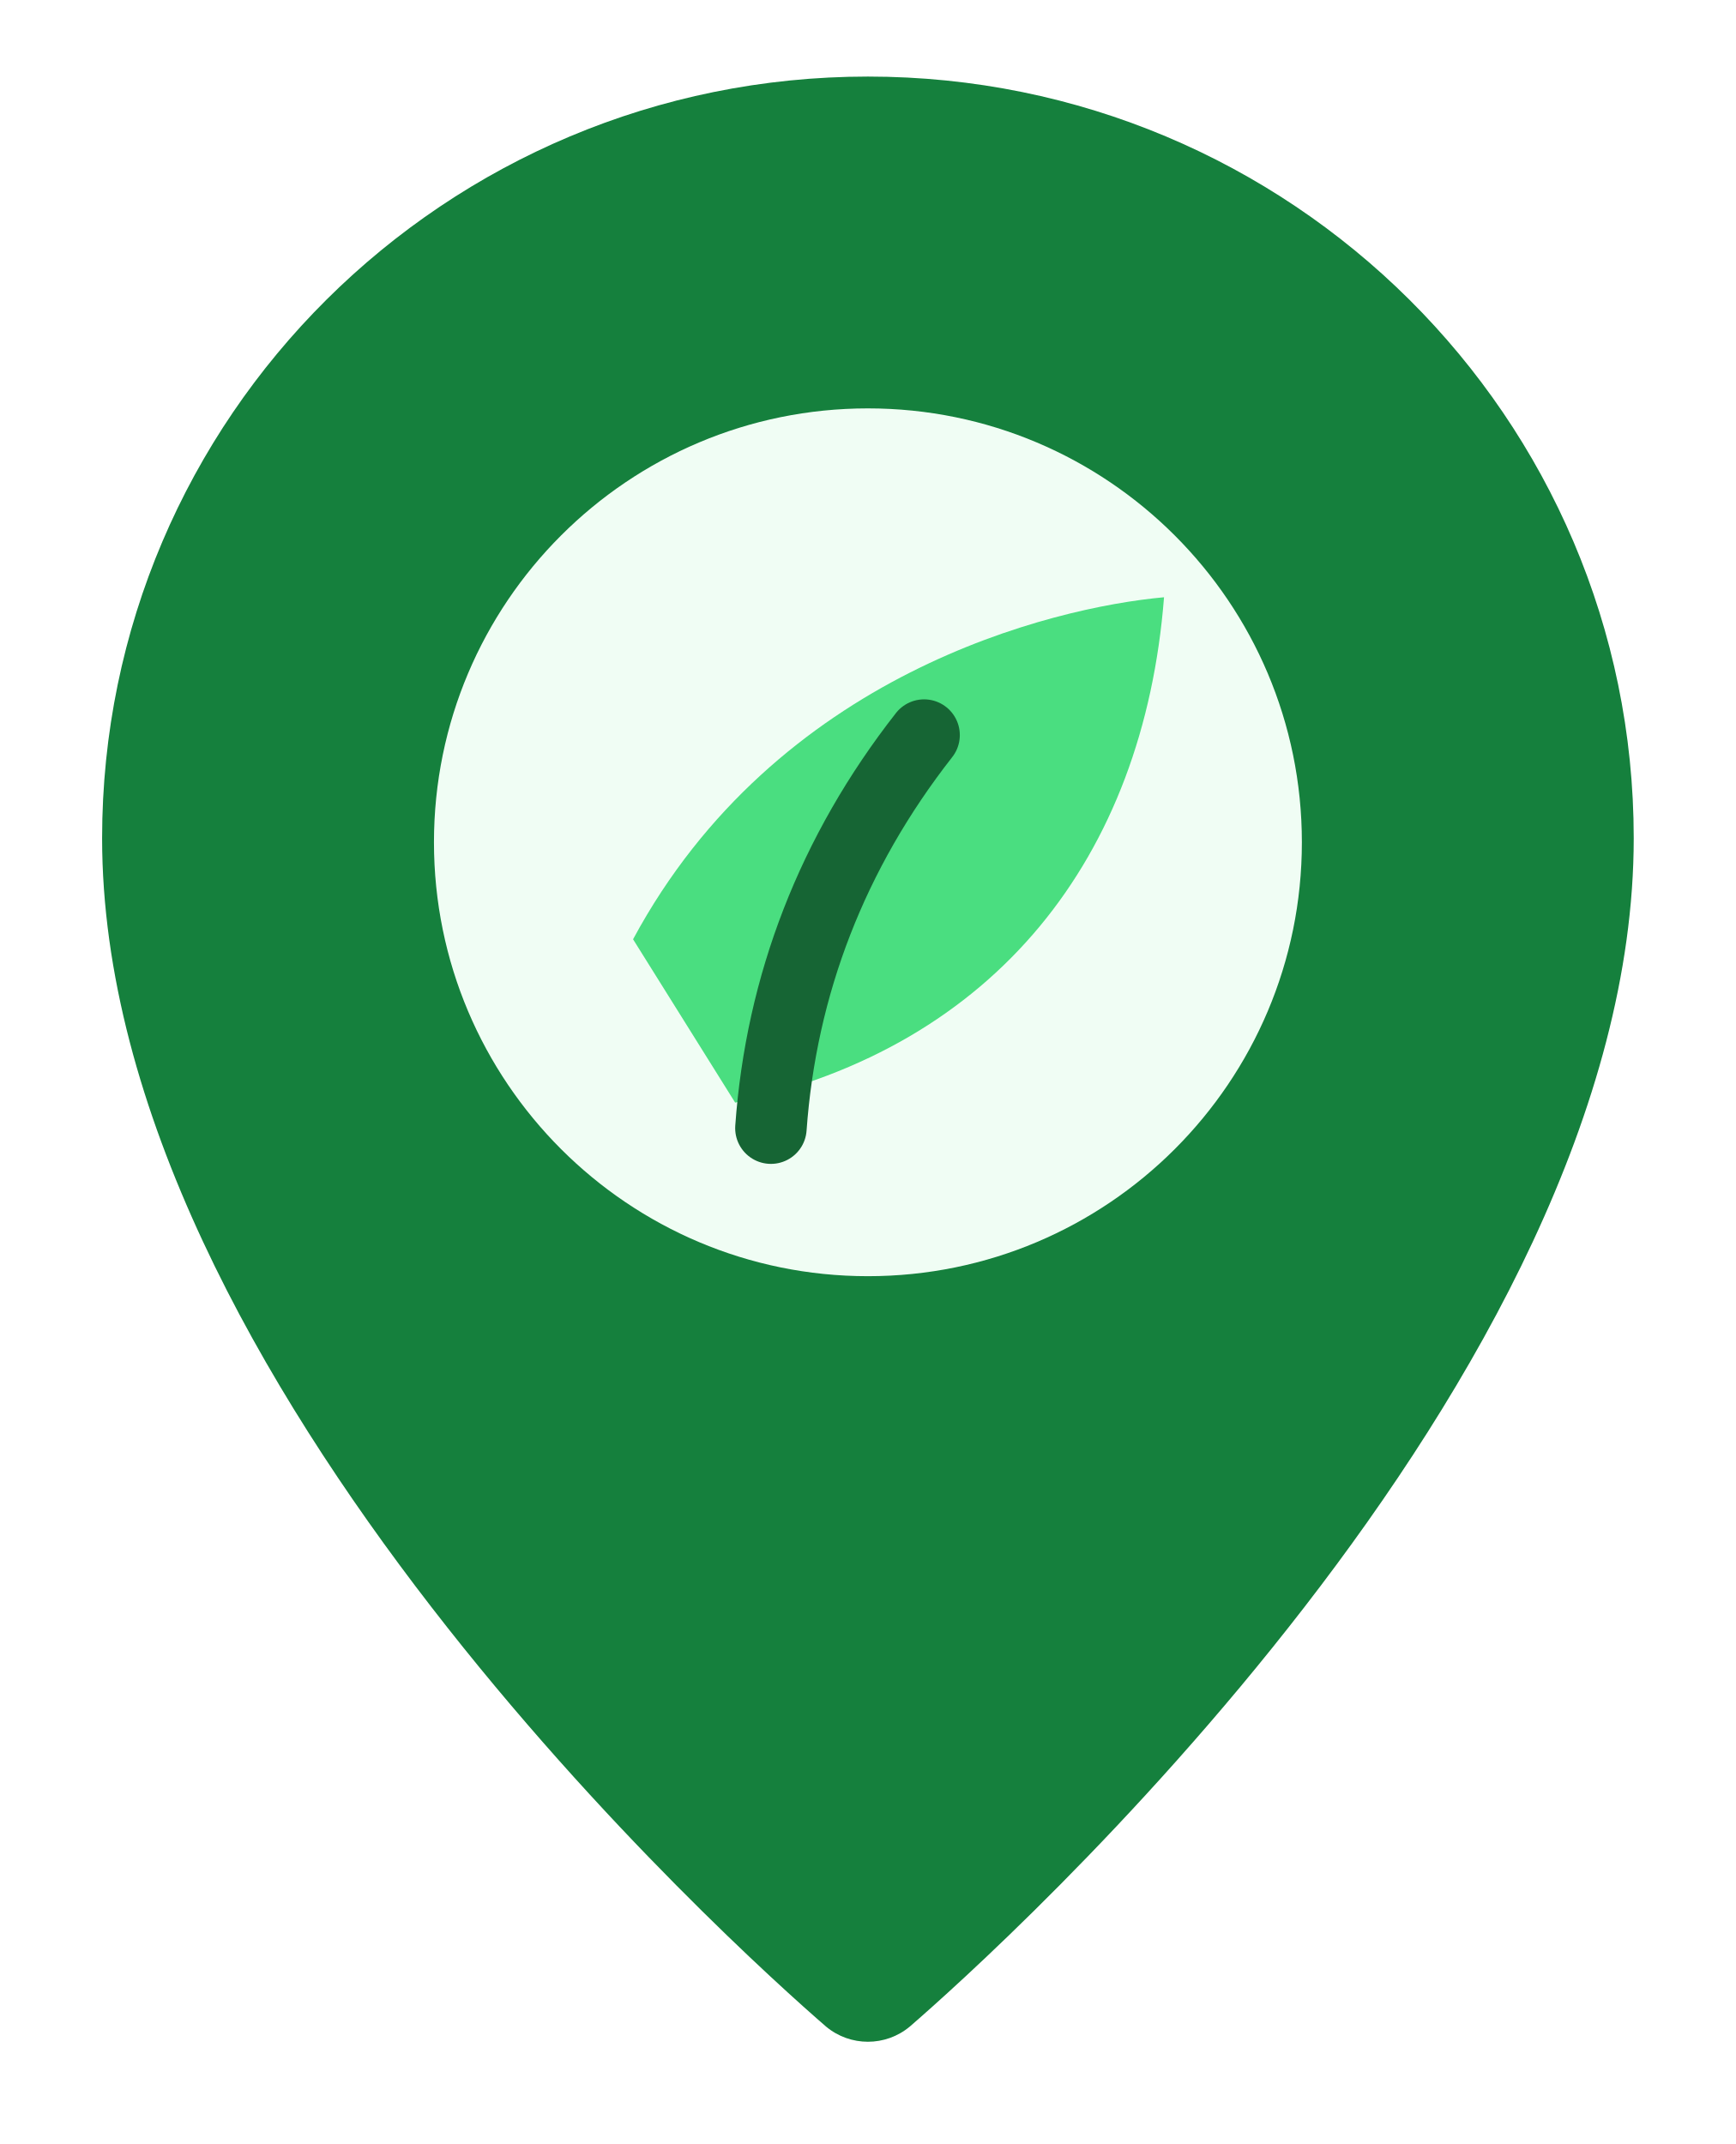
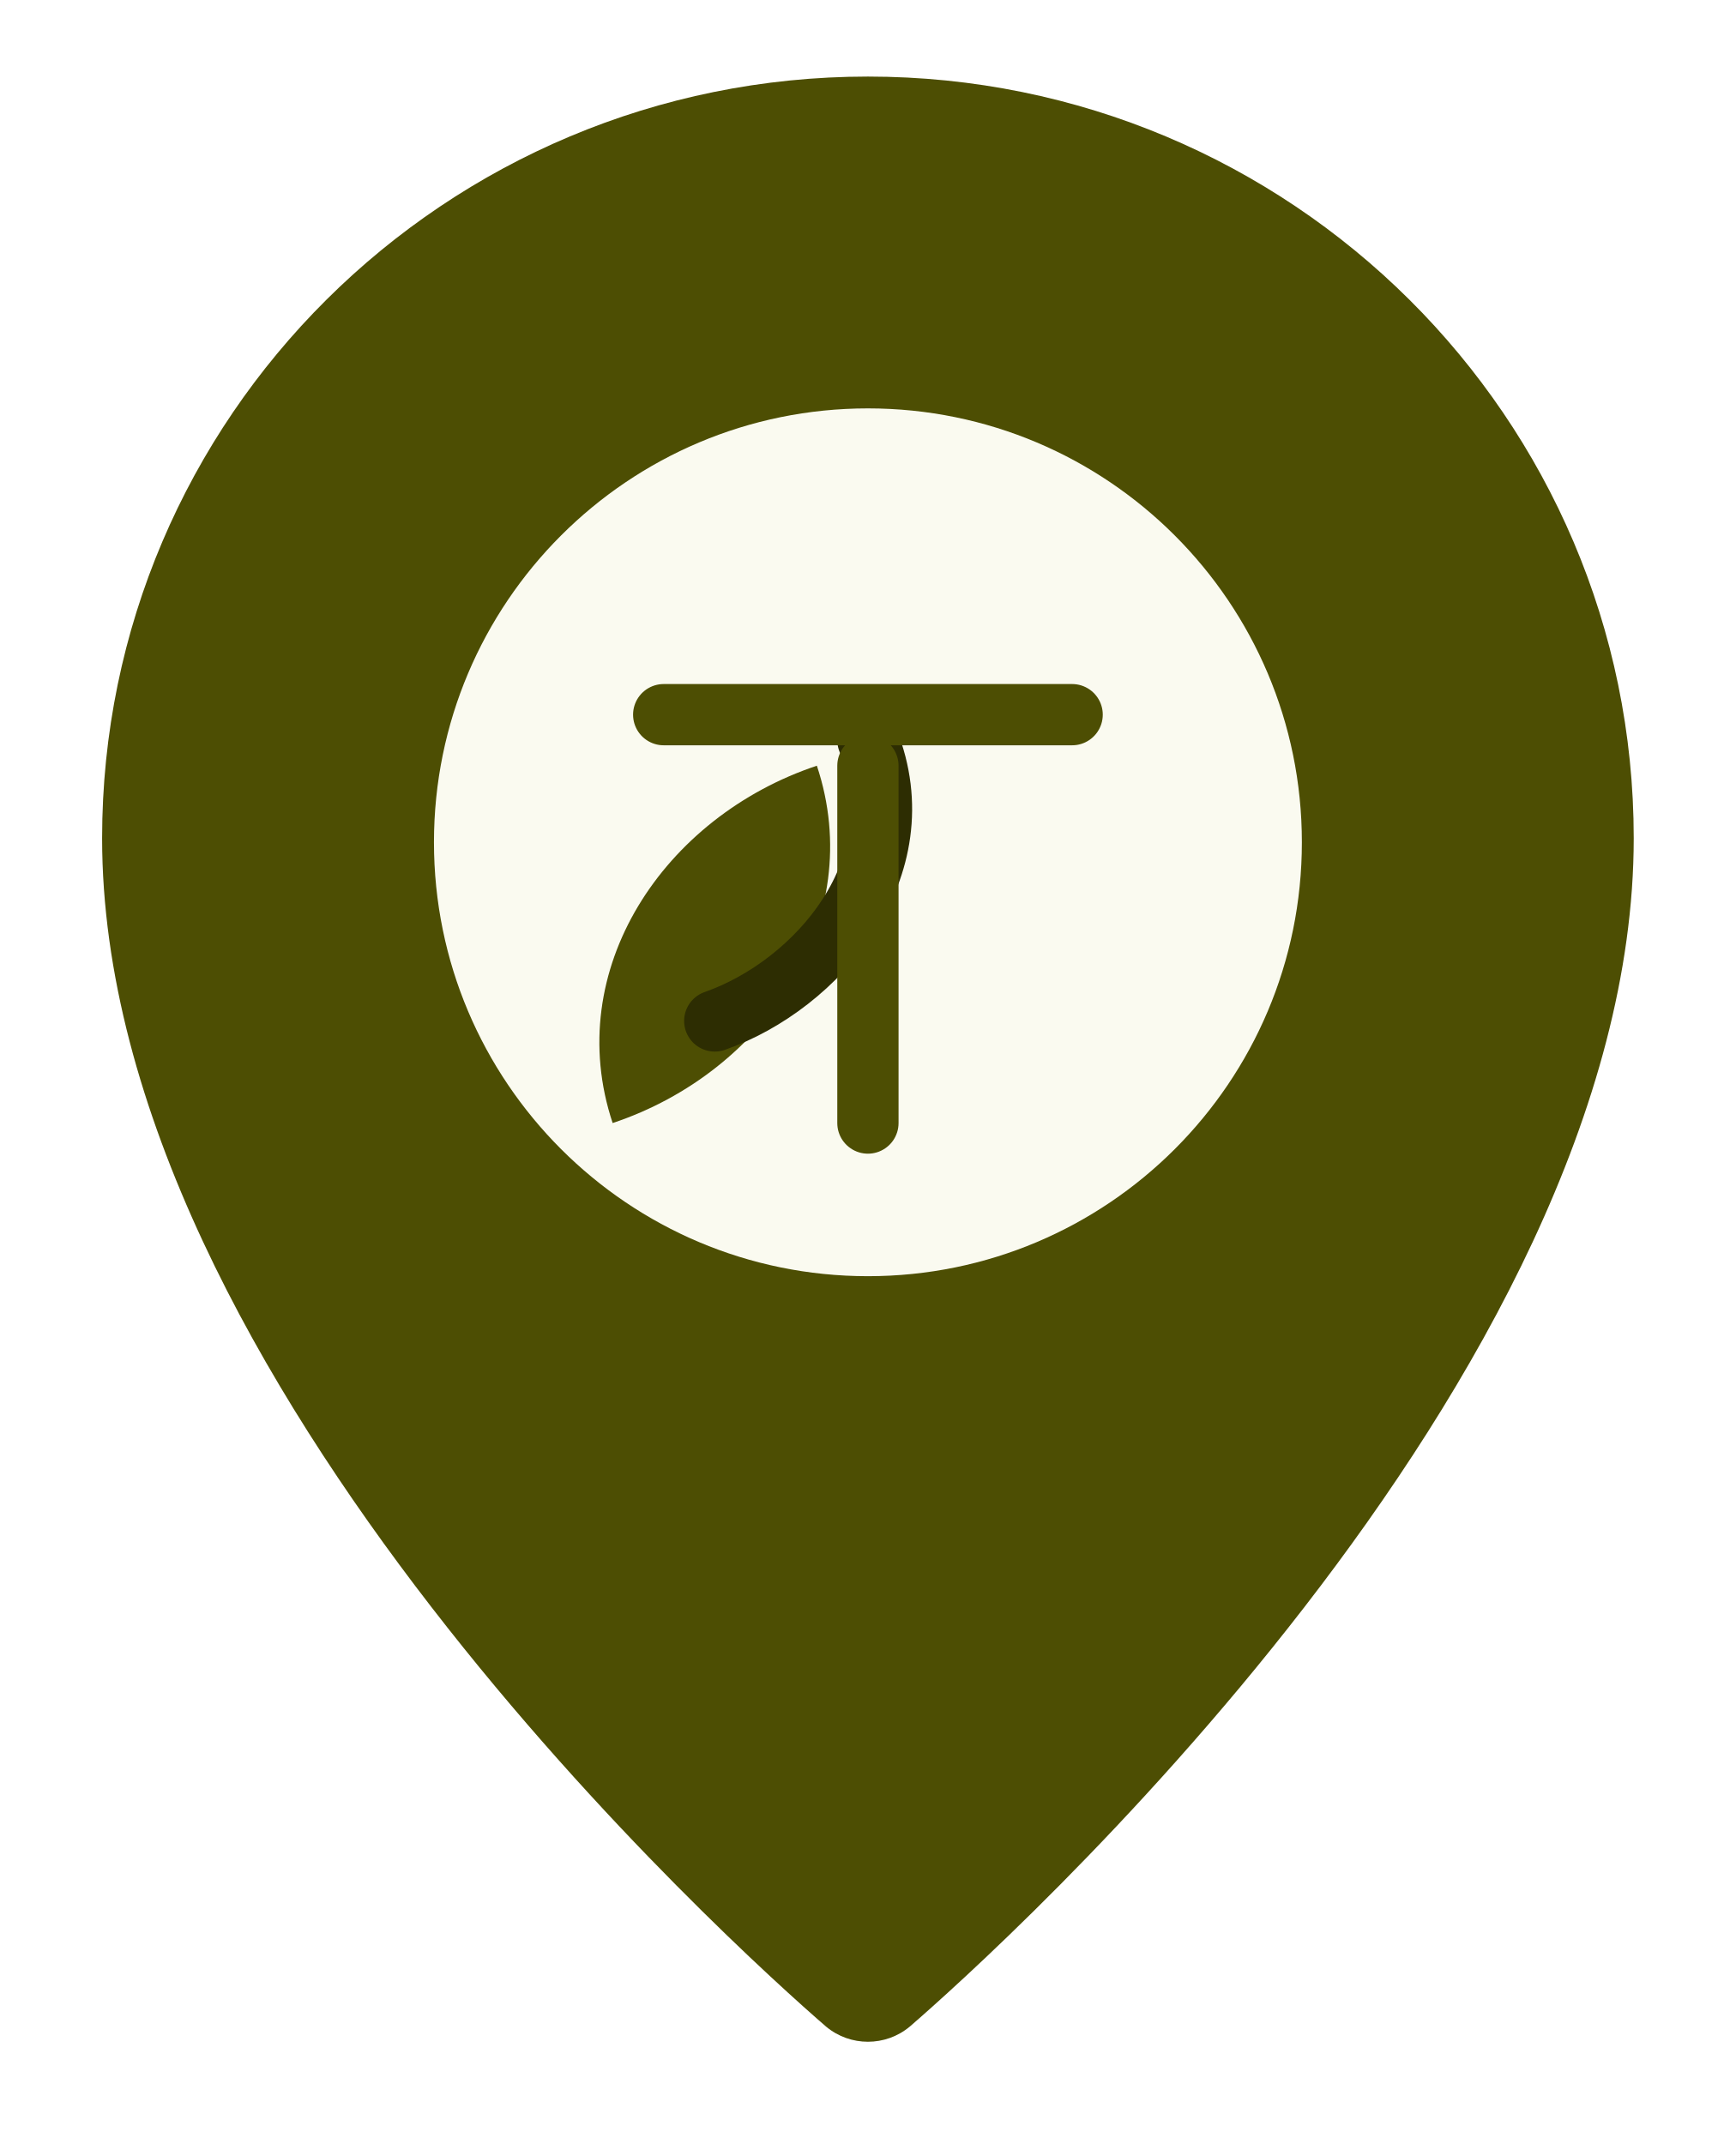
<svg xmlns="http://www.w3.org/2000/svg" width="34" height="42" viewBox="0 0 34 42" fill="none">
-   <path d="M17 1.5C8.72 1.5 2 8.18 2 16.42c0 10.6 12.47 21.8 14.18 23.28a1.28 1.28 0 0 0 1.64 0C19.53 38.22 32 27.02 32 16.42 32 8.18 25.28 1.5 17 1.5Z" fill="#15803D" />
-   <circle cx="17" cy="16.5" r="8.5" fill="#F0FDF4" />
-   <path d="M12.4 18.4c2.8-5.2 8.2-6.5 10.4-6.7-.4 5.1-3.3 8.8-8.4 9.9" fill="#4ADE80" />
-   <path d="M15.1 22.1c.2-2.8 1.2-5.4 3-7.7" stroke="#166534" stroke-width="1.4" stroke-linecap="round" />
+   <path d="M17 1.5C8.72 1.5 2 8.18 2 16.42c0 10.6 12.47 21.8 14.18 23.28a1.28 1.28 0 0 0 1.64 0C19.53 38.22 32 27.02 32 16.42 32 8.18 25.28 1.5 17 1.5Z" fill="#4D4E03" />
+   <circle cx="17" cy="16.5" r="8.5" fill="#FAFAF0" />
+   <path d="M12 22c3-1 5-4 4-7-3 1-5 4-4 7Z" fill="#4D4E03" />
+   <path d="M14 20c2-.7 4-3 3-5.5" stroke="#2D2D02" stroke-width="1.2" stroke-linecap="round" />
+   <path d="M17 22v-7M21 14h-8" stroke="#4D4E03" stroke-width="1.2" stroke-linecap="round" />
</svg>
